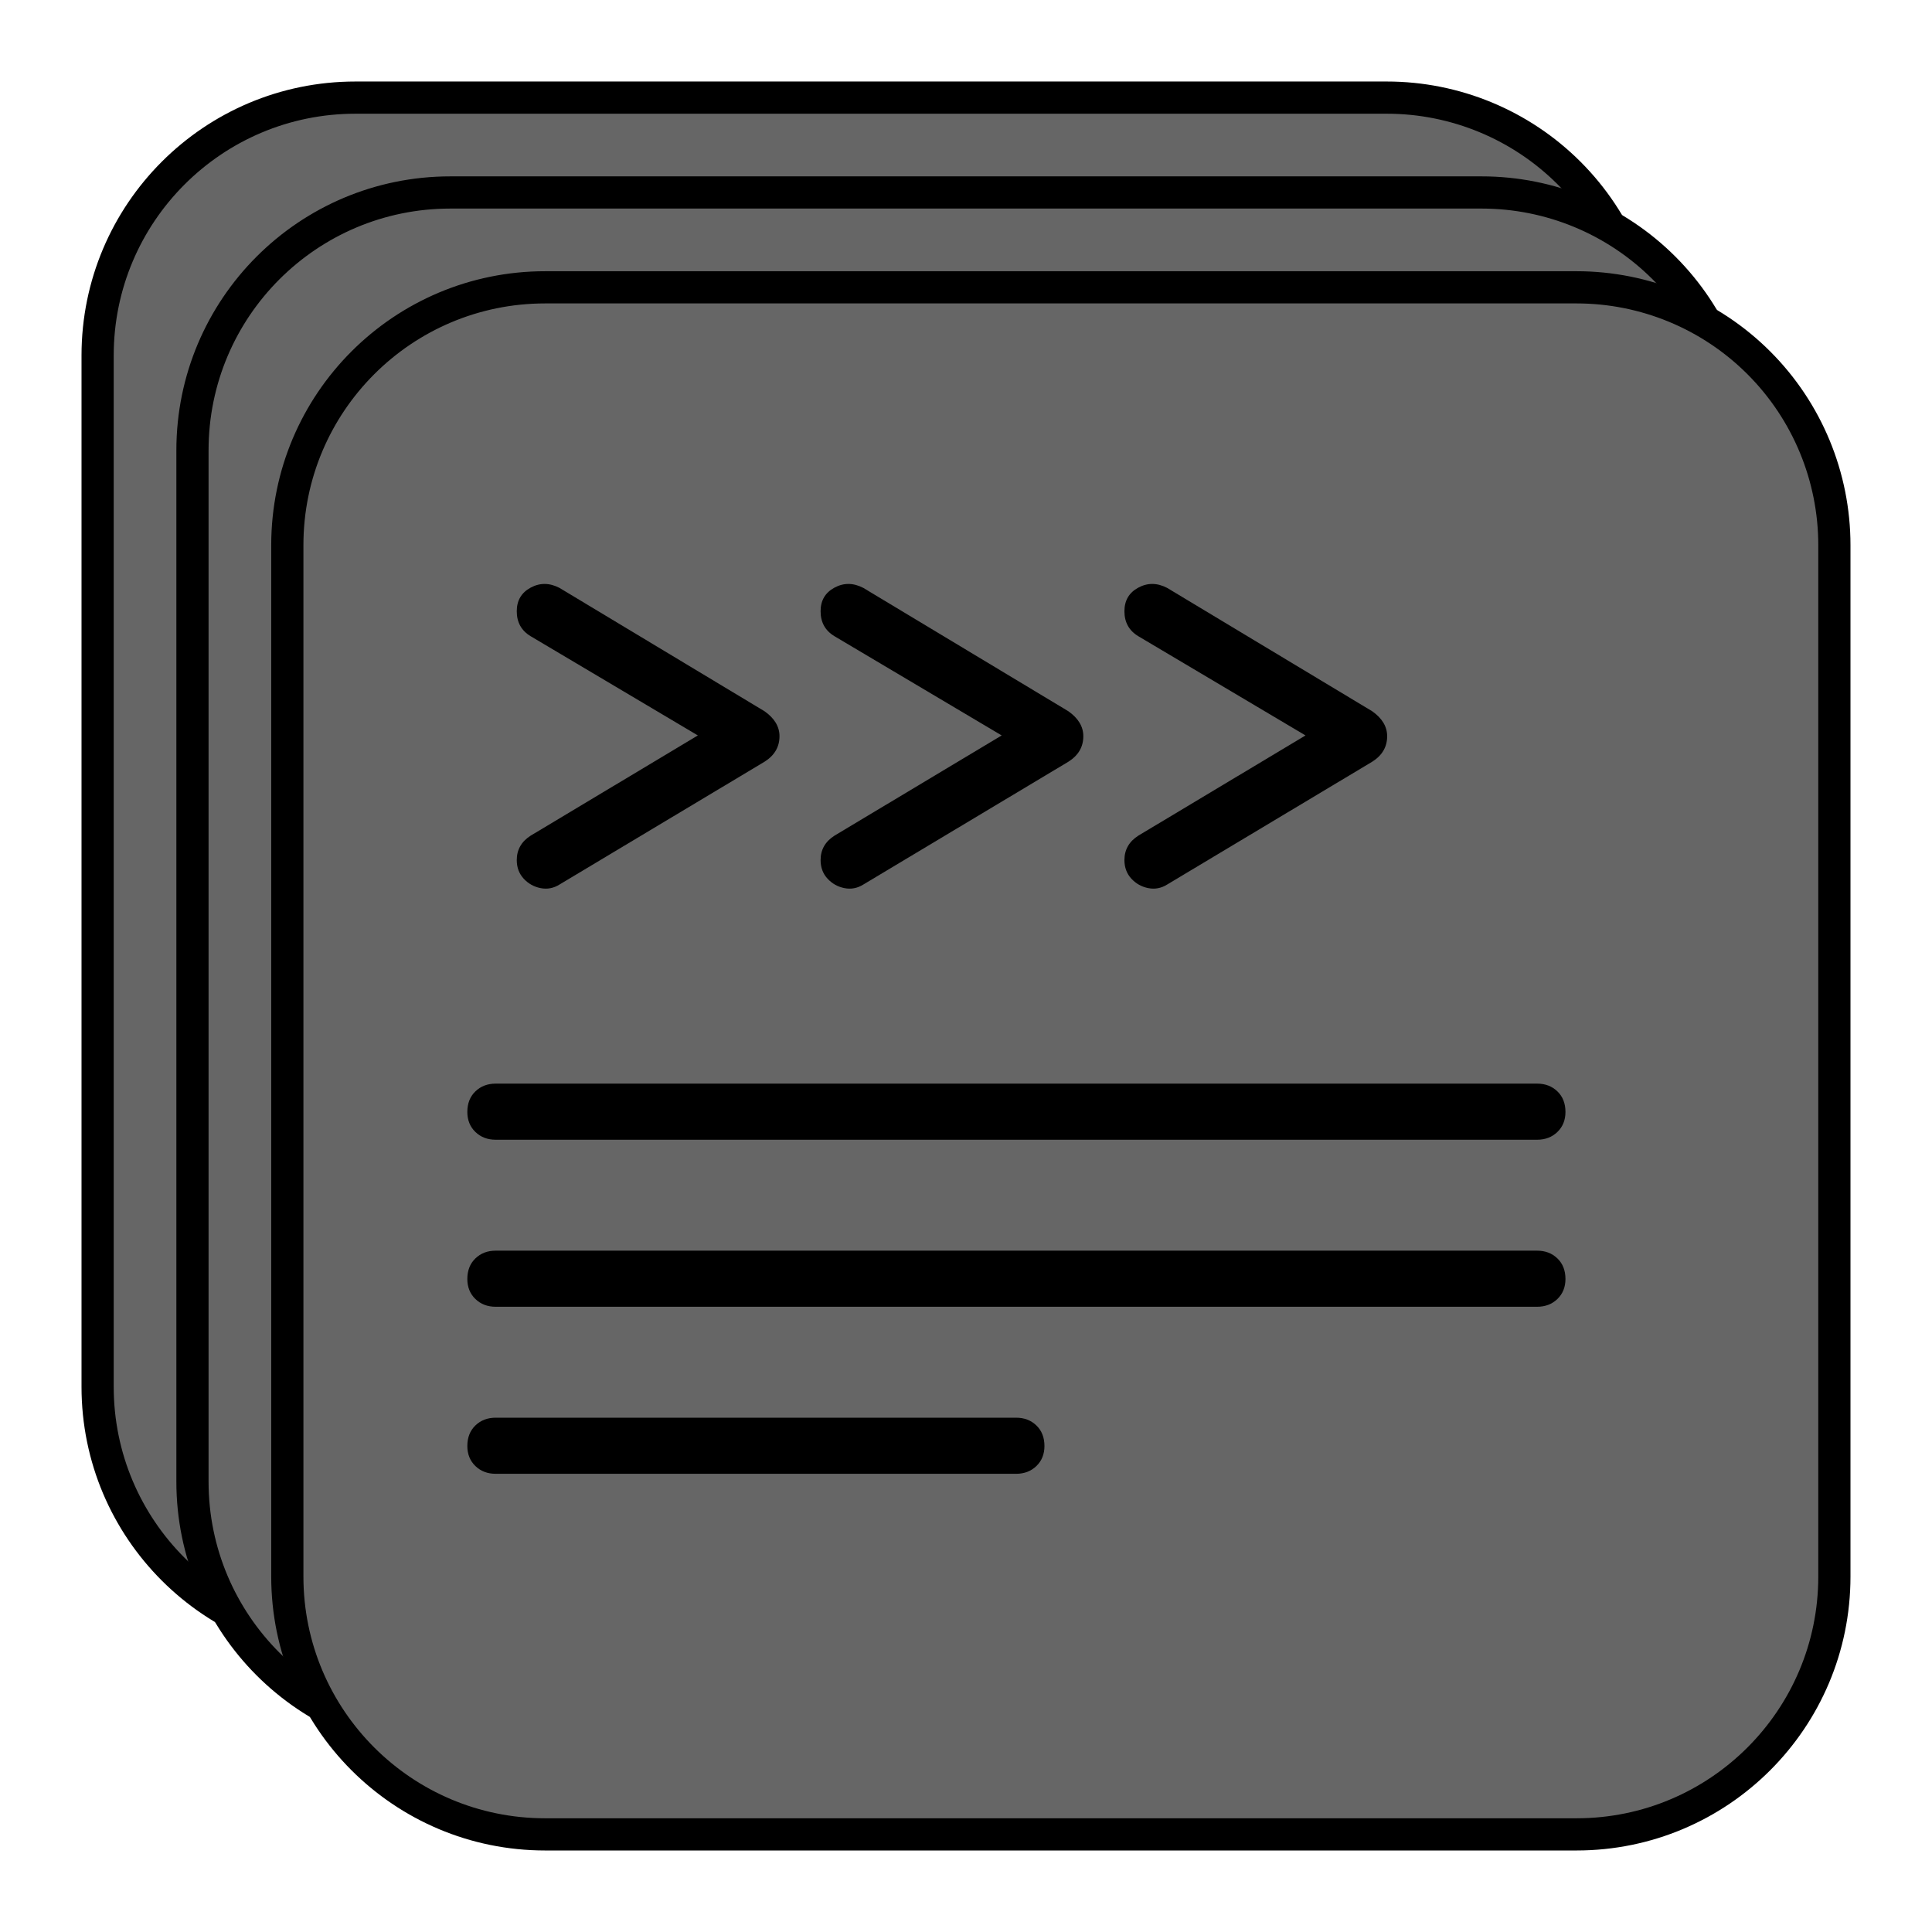
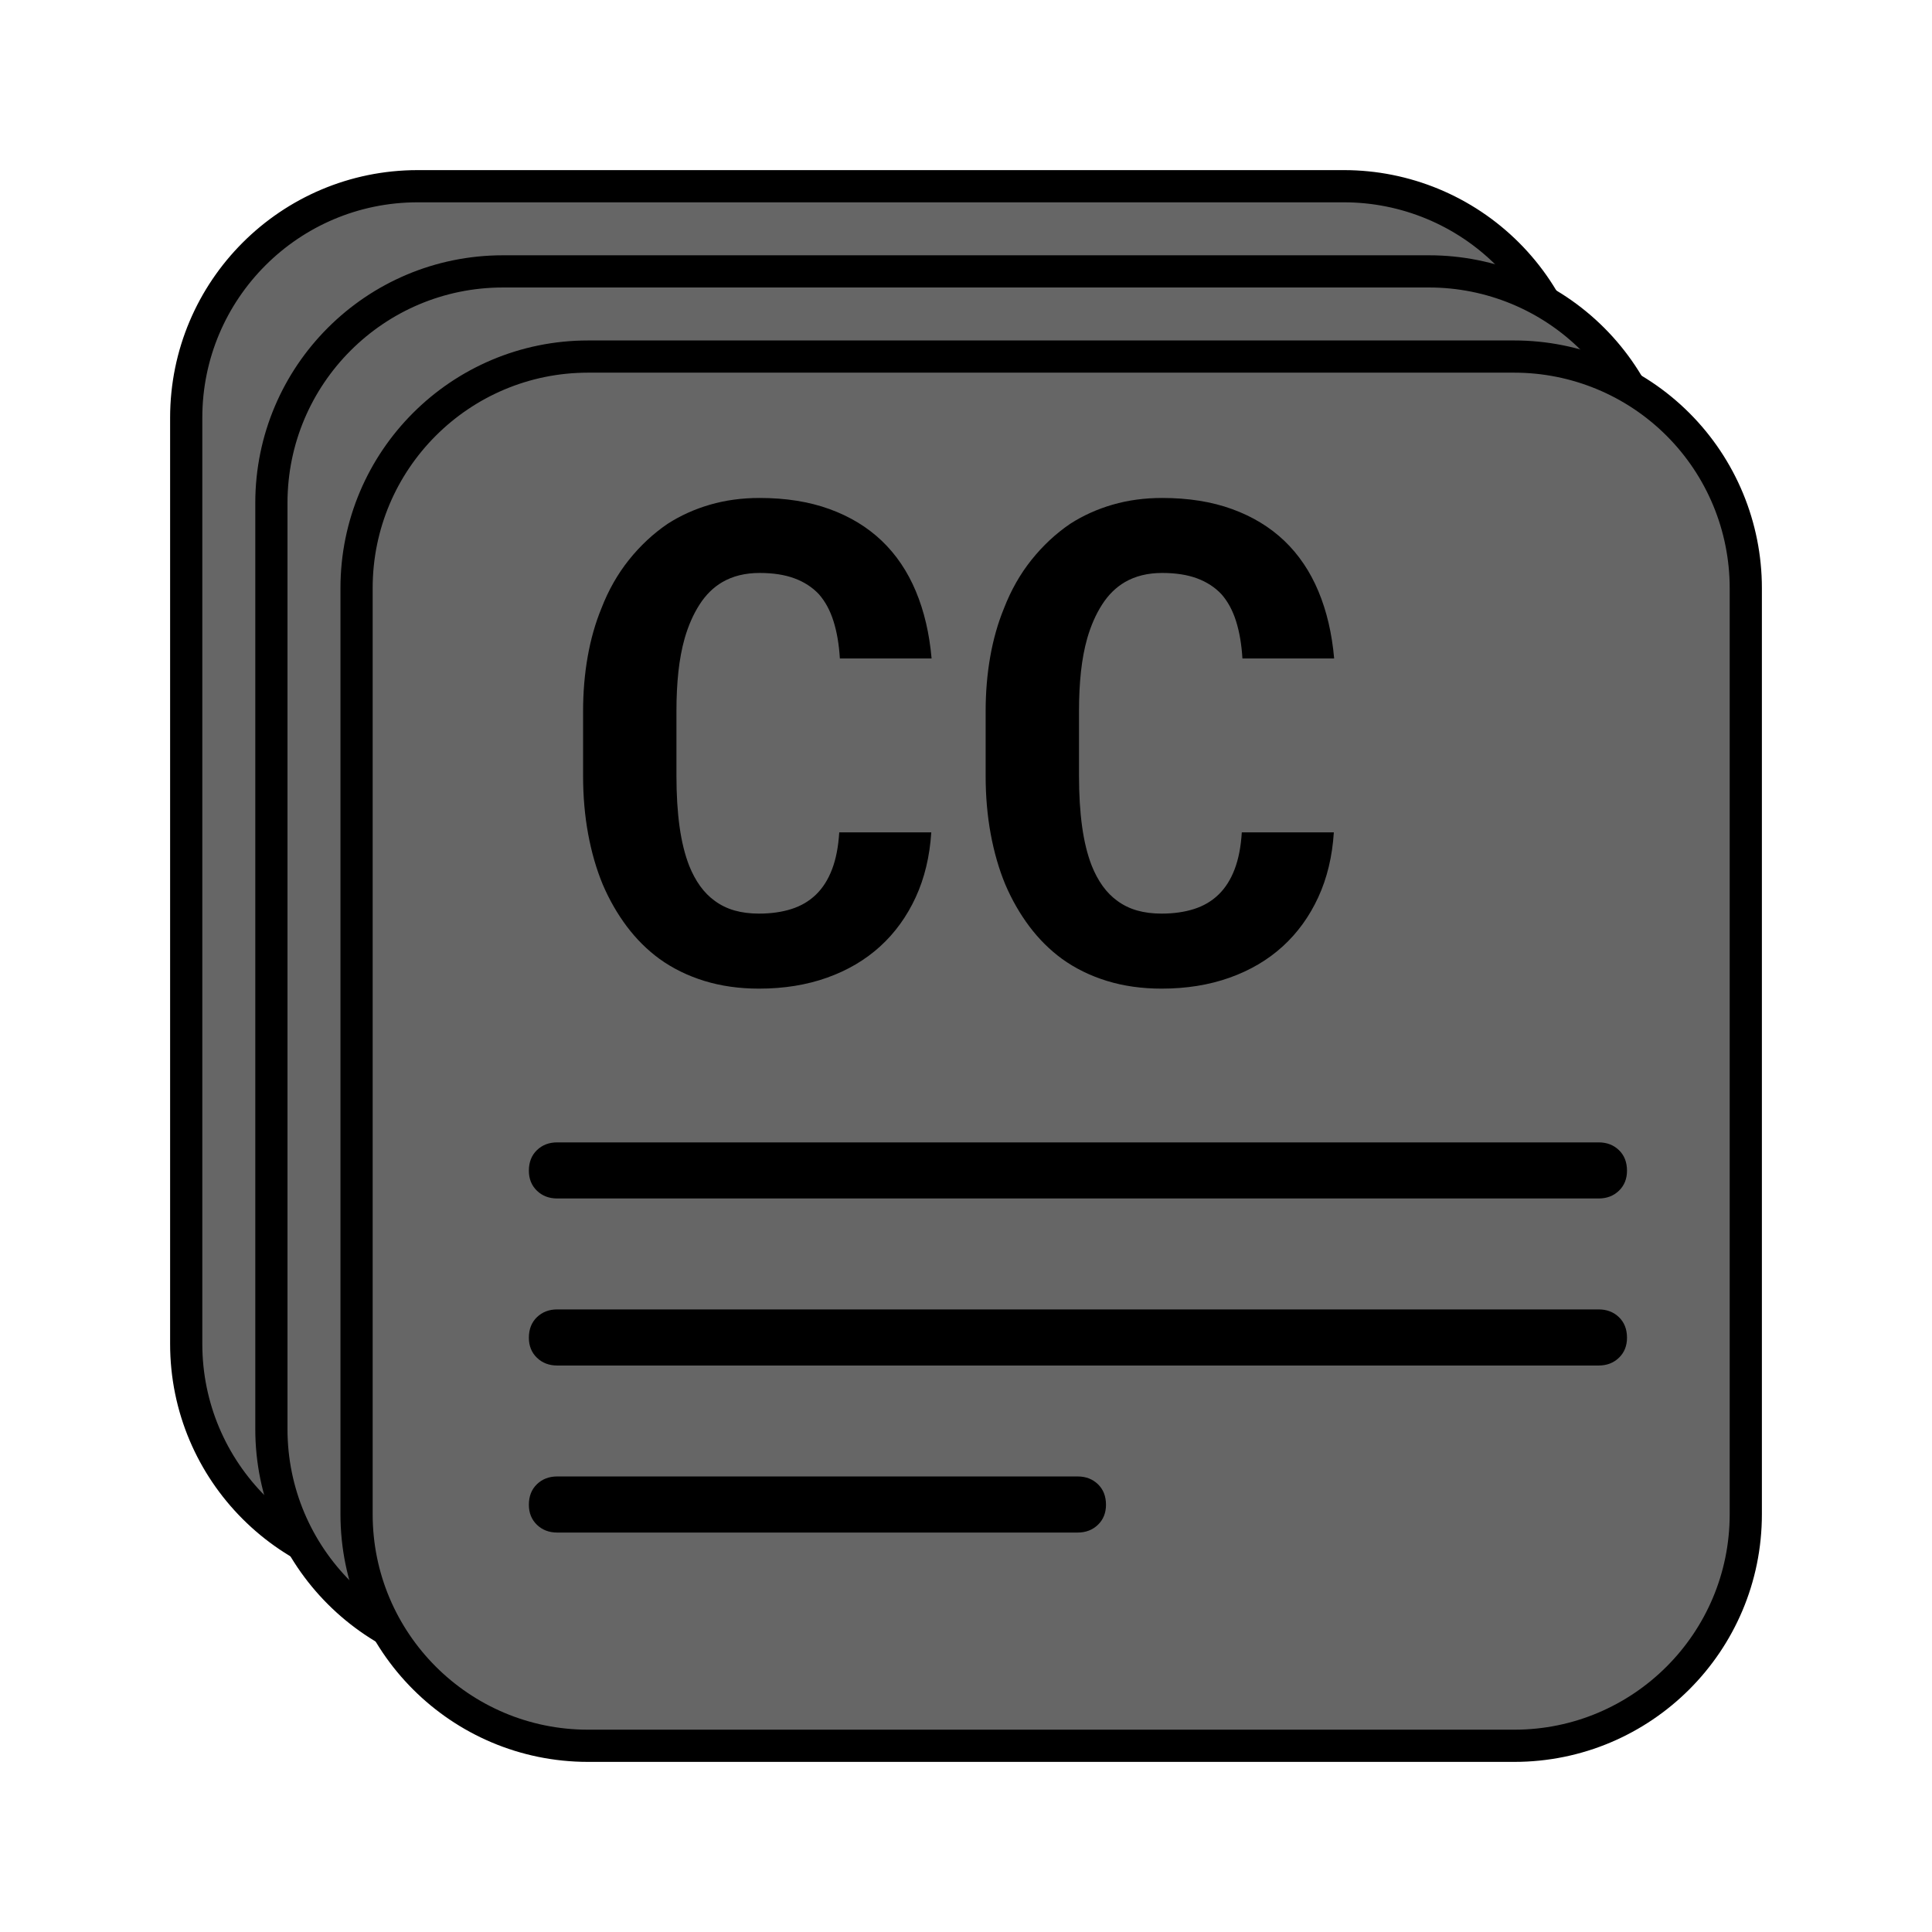
<svg xmlns="http://www.w3.org/2000/svg" version="1.1" viewBox="0.0 0.0 960.0 960.0" fill="none" stroke="none" stroke-linecap="square" stroke-miterlimit="10">
  <clipPath id="p.0">
    <path d="m0 0l960.0 0l0 960.0l-960.0 0l0 -960.0z" clip-rule="nonzero" />
  </clipPath>
  <g clip-path="url(#p.0)">
    <path fill="#000000" fill-opacity="0.0" d="m0 0l960.0 0l0 960.0l-960.0 0z" fill-rule="evenodd" />
-     <path fill="#666666" d="m48.505 176.628l0 0c0 -70.761 57.363 -128.123 128.123 -128.123l512.478 0l0 0c33.98 0 66.569 13.499 90.597 37.526c24.028 24.028 37.526 56.616 37.526 90.597l0 512.478c0 70.761 -57.363 128.123 -128.123 128.123l-512.478 0c-70.761 0 -128.123 -57.363 -128.123 -128.123z" fill-rule="evenodd" />
-     <path stroke="#000000" stroke-width="16.0" stroke-linejoin="round" stroke-linecap="butt" d="m48.505 176.628l0 0c0 -70.761 57.363 -128.123 128.123 -128.123l512.478 0l0 0c33.98 0 66.569 13.499 90.597 37.526c24.028 24.028 37.526 56.616 37.526 90.597l0 512.478c0 70.761 -57.363 128.123 -128.123 128.123l-512.478 0c-70.761 0 -128.123 -57.363 -128.123 -128.123z" fill-rule="evenodd" />
-     <path fill="#666666" d="m95.636 223.76l0 0c0 -70.761 57.363 -128.123 128.123 -128.123l512.478 0l0 0c33.98 0 66.569 13.499 90.597 37.526c24.028 24.028 37.526 56.616 37.526 90.597l0 512.478c0 70.761 -57.363 128.123 -128.123 128.123l-512.478 0c-70.761 0 -128.123 -57.363 -128.123 -128.123z" fill-rule="evenodd" />
-     <path stroke="#000000" stroke-width="16.0" stroke-linejoin="round" stroke-linecap="butt" d="m95.636 223.76l0 0c0 -70.761 57.363 -128.123 128.123 -128.123l512.478 0l0 0c33.98 0 66.569 13.499 90.597 37.526c24.028 24.028 37.526 56.616 37.526 90.597l0 512.478c0 70.761 -57.363 128.123 -128.123 128.123l-512.478 0c-70.761 0 -128.123 -57.363 -128.123 -128.123z" fill-rule="evenodd" />
-     <path fill="#666666" d="m142.768 270.891l0 0c0 -70.761 57.363 -128.123 128.123 -128.123l512.478 0l0 0c33.98 0 66.569 13.499 90.597 37.526c24.028 24.028 37.526 56.616 37.526 90.597l0 512.478c0 70.761 -57.363 128.123 -128.123 128.123l-512.478 0c-70.761 0 -128.123 -57.363 -128.123 -128.123z" fill-rule="evenodd" />
-     <path stroke="#000000" stroke-width="16.0" stroke-linejoin="round" stroke-linecap="butt" d="m142.768 270.891l0 0c0 -70.761 57.363 -128.123 128.123 -128.123l512.478 0l0 0c33.98 0 66.569 13.499 90.597 37.526c24.028 24.028 37.526 56.616 37.526 90.597l0 512.478c0 70.761 -57.363 128.123 -128.123 128.123l-512.478 0c-70.761 0 -128.123 -57.363 -128.123 -128.123z" fill-rule="evenodd" />
-     <path fill="#000000" d="m278.028 439.51q-4.406 2.766 -9.375 1.797q-4.969 -0.969 -8.422 -4.688q-3.453 -3.734 -3.453 -9.25q0 -7.734 6.906 -12.141l93.016 -55.75l0 11.859l-93.016 -55.203q-6.906 -4.141 -6.906 -12.406q0 -8.016 6.891 -11.734q6.906 -3.734 14.359 0.141l101.844 61.266q7.453 5.25 7.453 12.422q0 8.0 -7.453 12.688l-101.844 61.0zm150.972 0q-4.406 2.766 -9.375 1.797q-4.969 -0.969 -8.422 -4.688q-3.453 -3.734 -3.453 -9.25q0 -7.734 6.906 -12.141l93.016 -55.75l0 11.859l-93.016 -55.203q-6.906 -4.141 -6.906 -12.406q0 -8.016 6.891 -11.734q6.906 -3.734 14.359 0.141l101.844 61.266q7.453 5.25 7.453 12.422q0 8.0 -7.453 12.688l-101.844 61.0zm150.972 0q-4.406 2.766 -9.375 1.797q-4.969 -0.969 -8.422 -4.688q-3.453 -3.734 -3.453 -9.25q0 -7.734 6.906 -12.141l93.016 -55.75l0 11.859l-93.016 -55.203q-6.906 -4.141 -6.906 -12.406q0 -8.016 6.891 -11.734q6.906 -3.734 14.359 0.141l101.844 61.266q7.453 5.25 7.453 12.422q0 8.0 -7.453 12.688l-101.844 61.0z" fill-rule="nonzero" />
-     <path fill="#000000" d="m246.294 566.323q-6.078 0 -10.078 -3.859q-4.0 -3.875 -4.0 -9.938q0 -6.359 4.0 -10.219q4.0 -3.859 10.078 -3.859l258.609 0q6.078 0 10.078 3.859q4.0 3.859 4.0 10.219q0 6.062 -4.0 9.938q-4.0 3.859 -10.078 3.859l-258.609 0zm258.888 0q-6.078 0 -10.078 -3.859q-4.0 -3.875 -4.0 -9.938q0 -6.359 4.0 -10.219q4.0 -3.859 10.078 -3.859l258.609 0q6.078 0 10.078 3.859q4.0 3.859 4.0 10.219q0 6.062 -4.0 9.938q-4.0 3.859 -10.078 3.859l-258.609 0z" fill-rule="nonzero" />
-     <path fill="#000000" d="m246.294 649.323q-6.078 0 -10.078 -3.859q-4.0 -3.875 -4.0 -9.938q0 -6.359 4.0 -10.219q4.0 -3.859 10.078 -3.859l258.609 0q6.078 0 10.078 3.859q4.0 3.859 4.0 10.219q0 6.062 -4.0 9.938q-4.0 3.859 -10.078 3.859l-258.609 0zm258.888 0q-6.078 0 -10.078 -3.859q-4.0 -3.875 -4.0 -9.938q0 -6.359 4.0 -10.219q4.0 -3.859 10.078 -3.859l258.609 0q6.078 0 10.078 3.859q4.0 3.859 4.0 10.219q0 6.062 -4.0 9.938q-4.0 3.859 -10.078 3.859l-258.609 0z" fill-rule="nonzero" />
-     <path fill="#000000" d="m246.294 732.323q-6.078 0 -10.078 -3.859q-4.0 -3.875 -4.0 -9.938q0 -6.359 4.0 -10.219q4.0 -3.859 10.078 -3.859l258.609 0q6.078 0 10.078 3.859q4.0 3.859 4.0 10.219q0 6.062 -4.0 9.938q-4.0 3.859 -10.078 3.859l-258.609 0z" fill-rule="nonzero" />
+     <path fill="#666666" d="m92.528 207.58l0 0c0 -63.542 51.511 -115.052 115.052 -115.052l460.195 0l0 0c30.514 0 59.778 12.122 81.354 33.698c21.576 21.576 33.698 50.84 33.698 81.354l0 460.195c0 63.542 -51.511 115.052 -115.052 115.052l-460.195 0c-63.542 0 -115.052 -51.511 -115.052 -115.052z" fill-rule="evenodd" />
+     <path stroke="#000000" stroke-width="16.0" stroke-linejoin="round" stroke-linecap="butt" d="m92.528 207.58l0 0c0 -63.542 51.511 -115.052 115.052 -115.052l460.195 0l0 0c30.514 0 59.778 12.122 81.354 33.698c21.576 21.576 33.698 50.84 33.698 81.354l0 460.195c0 63.542 -51.511 115.052 -115.052 115.052l-460.195 0c-63.542 0 -115.052 -51.511 -115.052 -115.052z" fill-rule="evenodd" />
+     <path fill="#666666" d="m134.851 249.903l0 0c0 -63.542 51.511 -115.052 115.052 -115.052l460.195 0l0 0c30.514 0 59.778 12.122 81.354 33.698c21.576 21.576 33.698 50.84 33.698 81.354l0 460.195c0 63.542 -51.511 115.052 -115.052 115.052l-460.195 0c-63.542 0 -115.052 -51.511 -115.052 -115.052z" fill-rule="evenodd" />
+     <path stroke="#000000" stroke-width="16.0" stroke-linejoin="round" stroke-linecap="butt" d="m134.851 249.903l0 0c0 -63.542 51.511 -115.052 115.052 -115.052l460.195 0l0 0c30.514 0 59.778 12.122 81.354 33.698c21.576 21.576 33.698 50.84 33.698 81.354l0 460.195c0 63.542 -51.511 115.052 -115.052 115.052l-460.195 0c-63.542 0 -115.052 -51.511 -115.052 -115.052z" fill-rule="evenodd" />
+     <path fill="#666666" d="m177.174 292.226l0 0c0 -63.542 51.511 -115.052 115.052 -115.052l460.195 0l0 0c30.514 0 59.778 12.122 81.354 33.698c21.576 21.576 33.698 50.84 33.698 81.354l0 460.195c0 63.542 -51.511 115.052 -115.052 115.052l-460.195 0c-63.542 0 -115.052 -51.511 -115.052 -115.052z" fill-rule="evenodd" />
+     <path stroke="#000000" stroke-width="16.0" stroke-linejoin="round" stroke-linecap="butt" d="m177.174 292.226l0 0c0 -63.542 51.511 -115.052 115.052 -115.052l460.195 0l0 0c30.514 0 59.778 12.122 81.354 33.698c21.576 21.576 33.698 50.84 33.698 81.354l0 460.195c0 63.542 -51.511 115.052 -115.052 115.052l-460.195 0c-63.542 0 -115.052 -51.511 -115.052 -115.052z" fill-rule="evenodd" />
+     <path fill="#000000" d="m462.747 413.605l-45.734 0q-0.656 10.75 -3.594 18.406q-2.922 7.641 -7.969 12.516q-5.047 4.891 -12.219 7.172q-7.156 2.266 -16.094 2.266q-6.688 0 -12.141 -1.547q-5.438 -1.547 -9.844 -4.797q-4.062 -2.922 -7.234 -7.312q-3.172 -4.406 -5.453 -10.094q-3.25 -8.312 -4.797 -19.453q-1.547 -11.156 -1.547 -25.312l0 -32.219q0 -10.422 0.969 -19.453q0.984 -9.031 3.094 -16.516q2.766 -9.609 7.406 -16.844q4.641 -7.25 11.312 -11.156q3.906 -2.281 8.547 -3.422q4.641 -1.141 10.0 -1.141q10.094 0 17.328 2.688q7.25 2.688 12.141 7.891q4.719 5.375 7.234 13.359q2.531 7.969 3.172 18.547l45.578 0q-1.625 -18.562 -7.812 -33.359q-6.188 -14.812 -16.922 -25.078q-10.75 -10.25 -25.969 -15.781q-15.219 -5.531 -34.75 -5.531q-13.172 0 -24.656 3.344q-11.469 3.328 -21.078 9.516q-10.734 7.312 -19.203 17.906q-8.453 10.578 -13.672 24.078q-4.547 11.078 -6.828 24.016q-2.281 12.938 -2.281 27.25l0 31.906q0 15.297 2.516 28.969q2.531 13.672 7.25 25.062q4.875 11.391 11.953 20.844q7.094 9.438 16.203 16.109q9.922 7.156 22.375 10.984q12.453 3.828 27.109 3.828q18.547 0 33.844 -5.453q15.297 -5.453 26.375 -15.547q11.062 -10.094 17.656 -24.406q6.594 -14.328 7.734 -32.234zm200.029 0l-45.734 0q-0.656 10.75 -3.594 18.406q-2.922 7.641 -7.969 12.516q-5.047 4.891 -12.219 7.172q-7.156 2.266 -16.094 2.266q-6.688 0 -12.141 -1.547q-5.438 -1.547 -9.844 -4.797q-4.062 -2.922 -7.234 -7.312q-3.172 -4.406 -5.453 -10.094q-3.25 -8.312 -4.797 -19.453q-1.547 -11.156 -1.547 -25.312l0 -32.219q0 -10.422 0.969 -19.453q0.984 -9.031 3.094 -16.516q2.766 -9.609 7.406 -16.844q4.641 -7.25 11.312 -11.156q3.906 -2.281 8.547 -3.422q4.641 -1.141 10.0 -1.141q10.094 0 17.328 2.688q7.25 2.688 12.141 7.891q4.719 5.375 7.234 13.359q2.531 7.969 3.172 18.547l45.578 0q-1.625 -18.562 -7.812 -33.359q-6.188 -14.812 -16.922 -25.078q-10.75 -10.25 -25.969 -15.781q-15.219 -5.531 -34.75 -5.531q-13.172 0 -24.656 3.344q-11.469 3.328 -21.078 9.516q-10.734 7.312 -19.203 17.906q-8.453 10.578 -13.672 24.078q-4.547 11.078 -6.828 24.016q-2.281 12.938 -2.281 27.25l0 31.906q0 15.297 2.516 28.969q2.531 13.672 7.25 25.062q4.875 11.391 11.953 20.844q7.094 9.438 16.203 16.109q9.922 7.156 22.375 10.984q12.453 3.828 27.109 3.828q18.547 0 33.844 -5.453q15.297 -5.453 26.375 -15.547q11.062 -10.094 17.656 -24.406q6.594 -14.328 7.734 -32.234z" fill-rule="nonzero" />
+     <path fill="#000000" d="m276.872 595.517q-6.078 0 -10.078 -3.859q-4.0 -3.875 -4.0 -9.938q0 -6.359 4.0 -10.219q4.0 -3.859 10.078 -3.859l258.609 0q6.078 0 10.078 3.859q4.0 3.859 4.0 10.219q0 6.062 -4.0 9.938q-4.0 3.859 -10.078 3.859l-258.609 0zm258.888 0q-6.078 0 -10.078 -3.859q-4.0 -3.875 -4.0 -9.938q0 -6.359 4.0 -10.219q4.0 -3.859 10.078 -3.859l258.609 0q6.078 0 10.078 3.859q4.0 3.859 4.0 10.219q0 6.062 -4.0 9.938q-4.0 3.859 -10.078 3.859l-258.609 0z" fill-rule="nonzero" />
+     <path fill="#000000" d="m276.872 678.517q-6.078 0 -10.078 -3.859q-4.0 -3.875 -4.0 -9.938q0 -6.359 4.0 -10.219q4.0 -3.859 10.078 -3.859l258.609 0q6.078 0 10.078 3.859q4.0 3.859 4.0 10.219q0 6.062 -4.0 9.938q-4.0 3.859 -10.078 3.859l-258.609 0zm258.888 0q-6.078 0 -10.078 -3.859q-4.0 -3.875 -4.0 -9.938q0 -6.359 4.0 -10.219q4.0 -3.859 10.078 -3.859l258.609 0q6.078 0 10.078 3.859q4.0 3.859 4.0 10.219q0 6.062 -4.0 9.938q-4.0 3.859 -10.078 3.859l-258.609 0z" fill-rule="nonzero" />
+     <path fill="#000000" d="m276.872 761.517q-6.078 0 -10.078 -3.859q-4.0 -3.875 -4.0 -9.938q0 -6.359 4.0 -10.219q4.0 -3.859 10.078 -3.859l258.609 0q6.078 0 10.078 3.859q4.0 3.859 4.0 10.219q0 6.062 -4.0 9.938q-4.0 3.859 -10.078 3.859l-258.609 0z" fill-rule="nonzero" />
  </g>
</svg>
